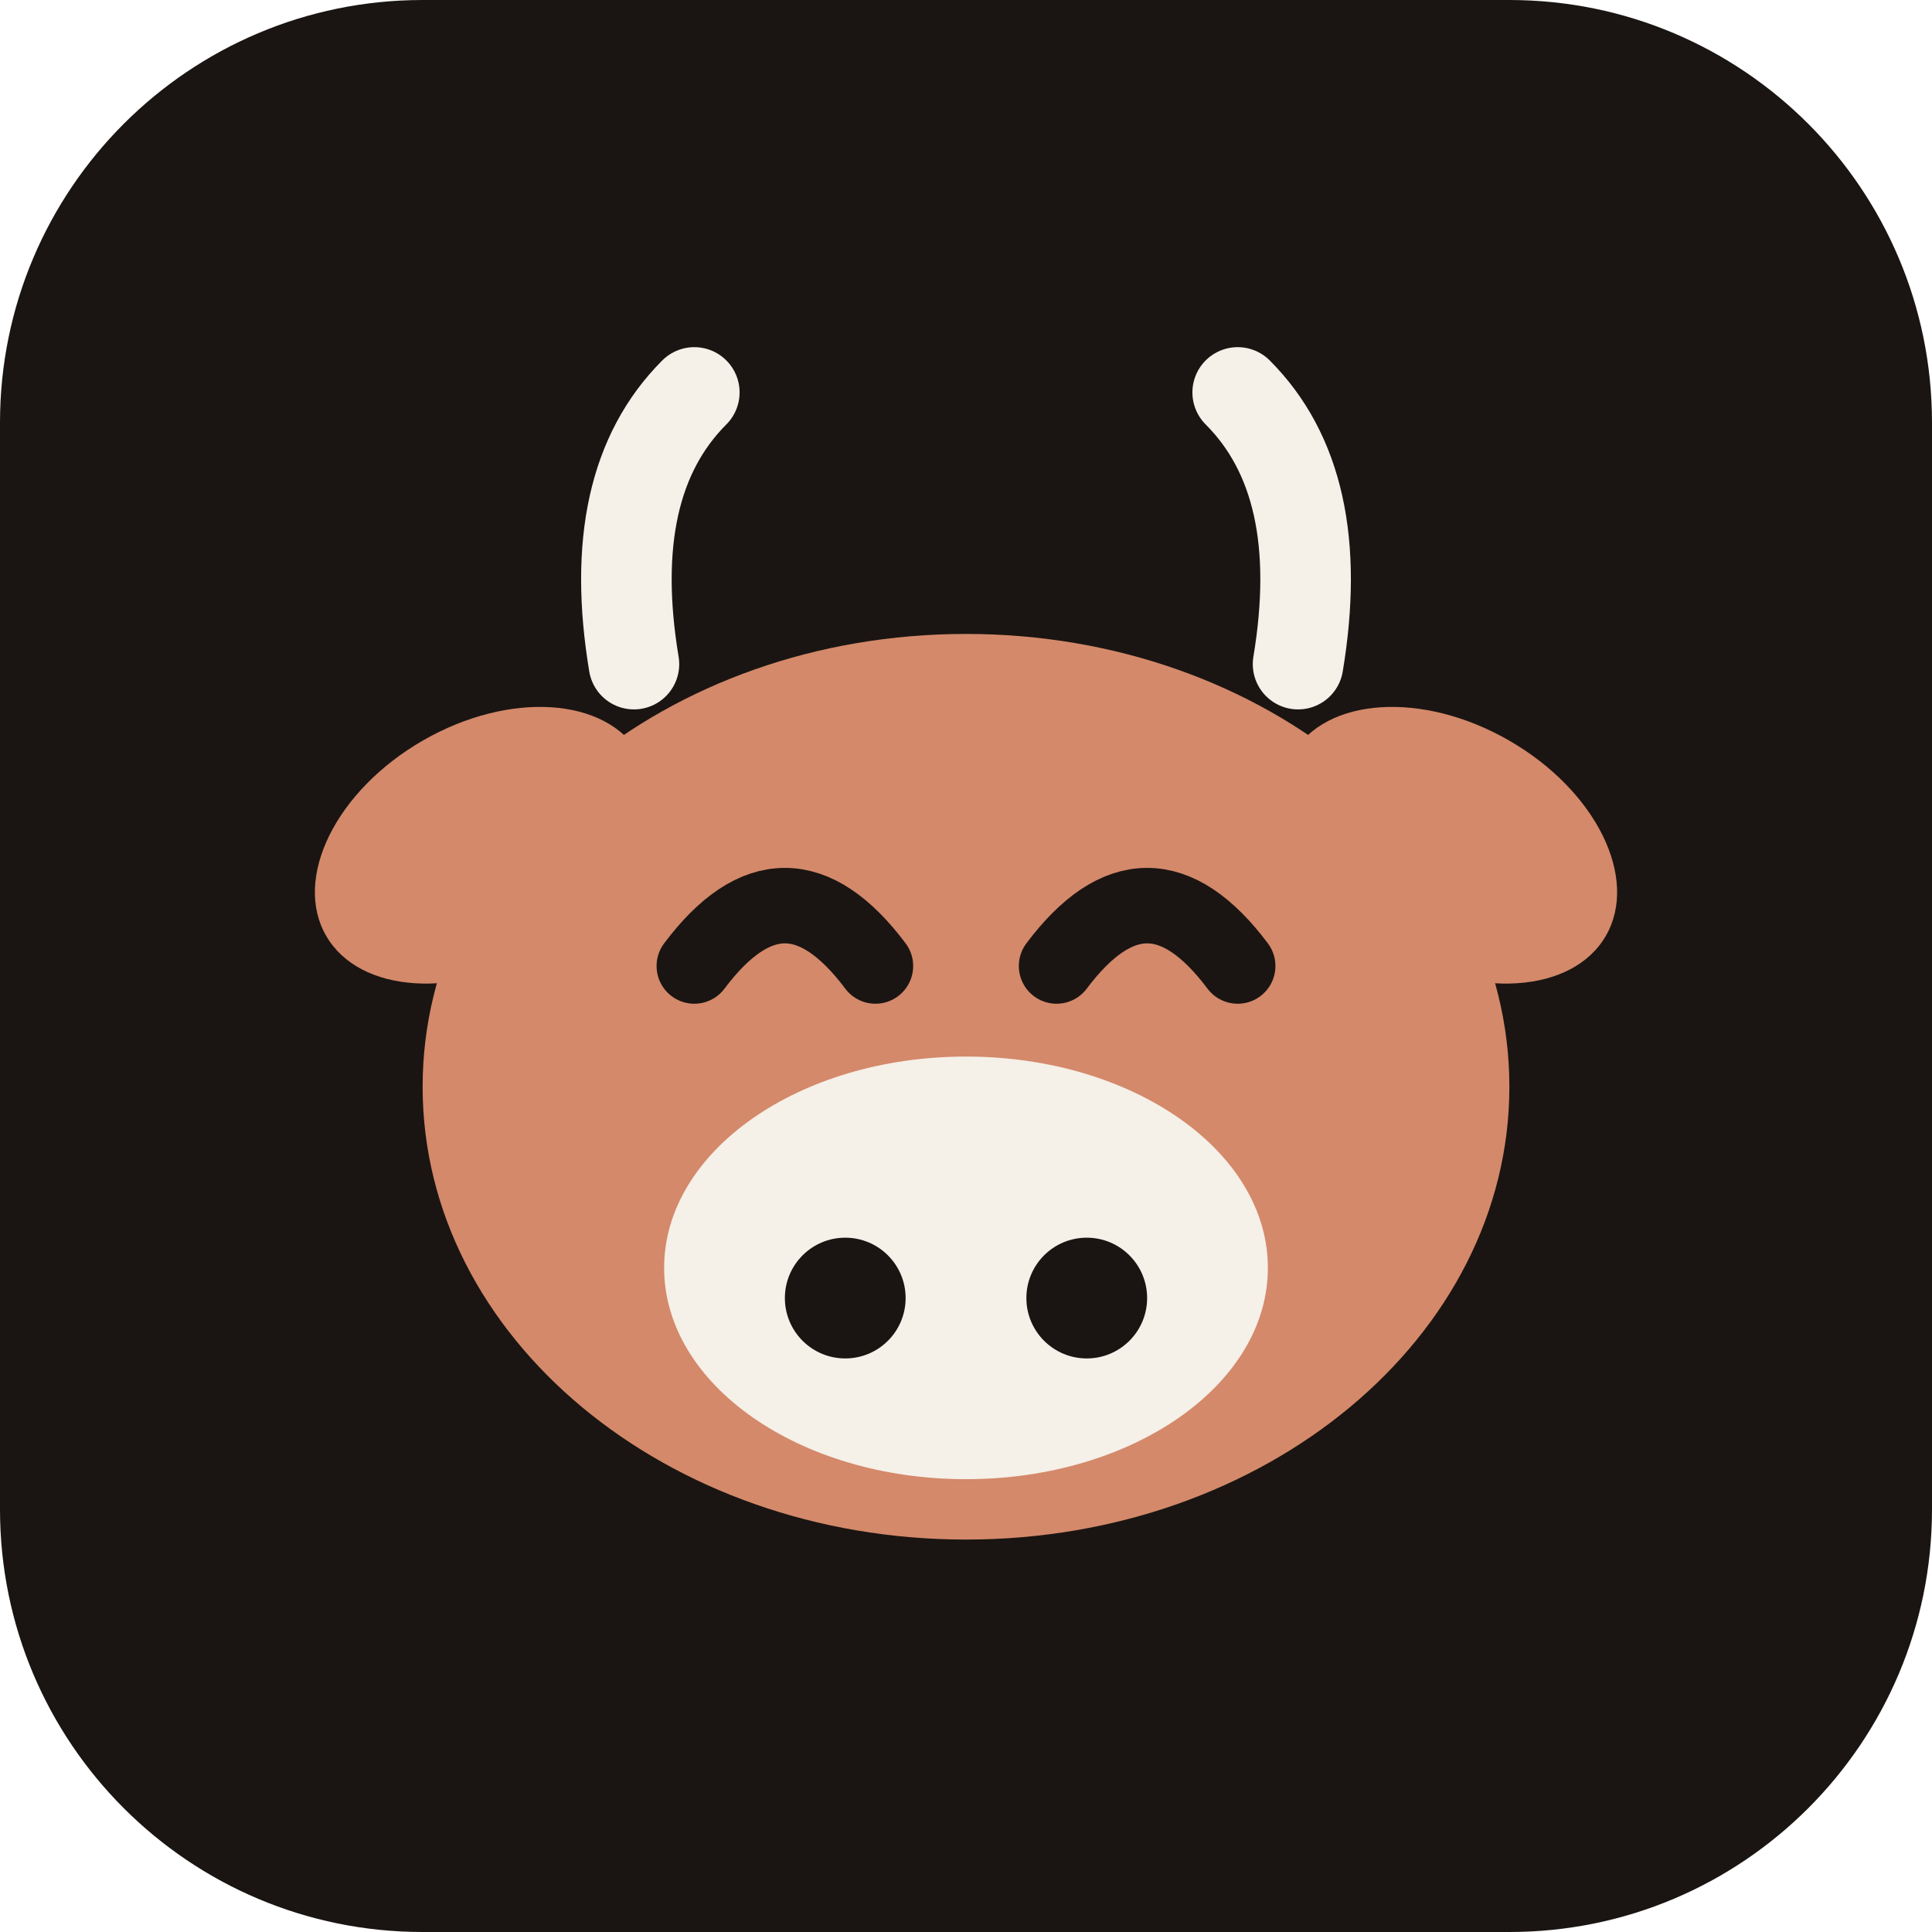
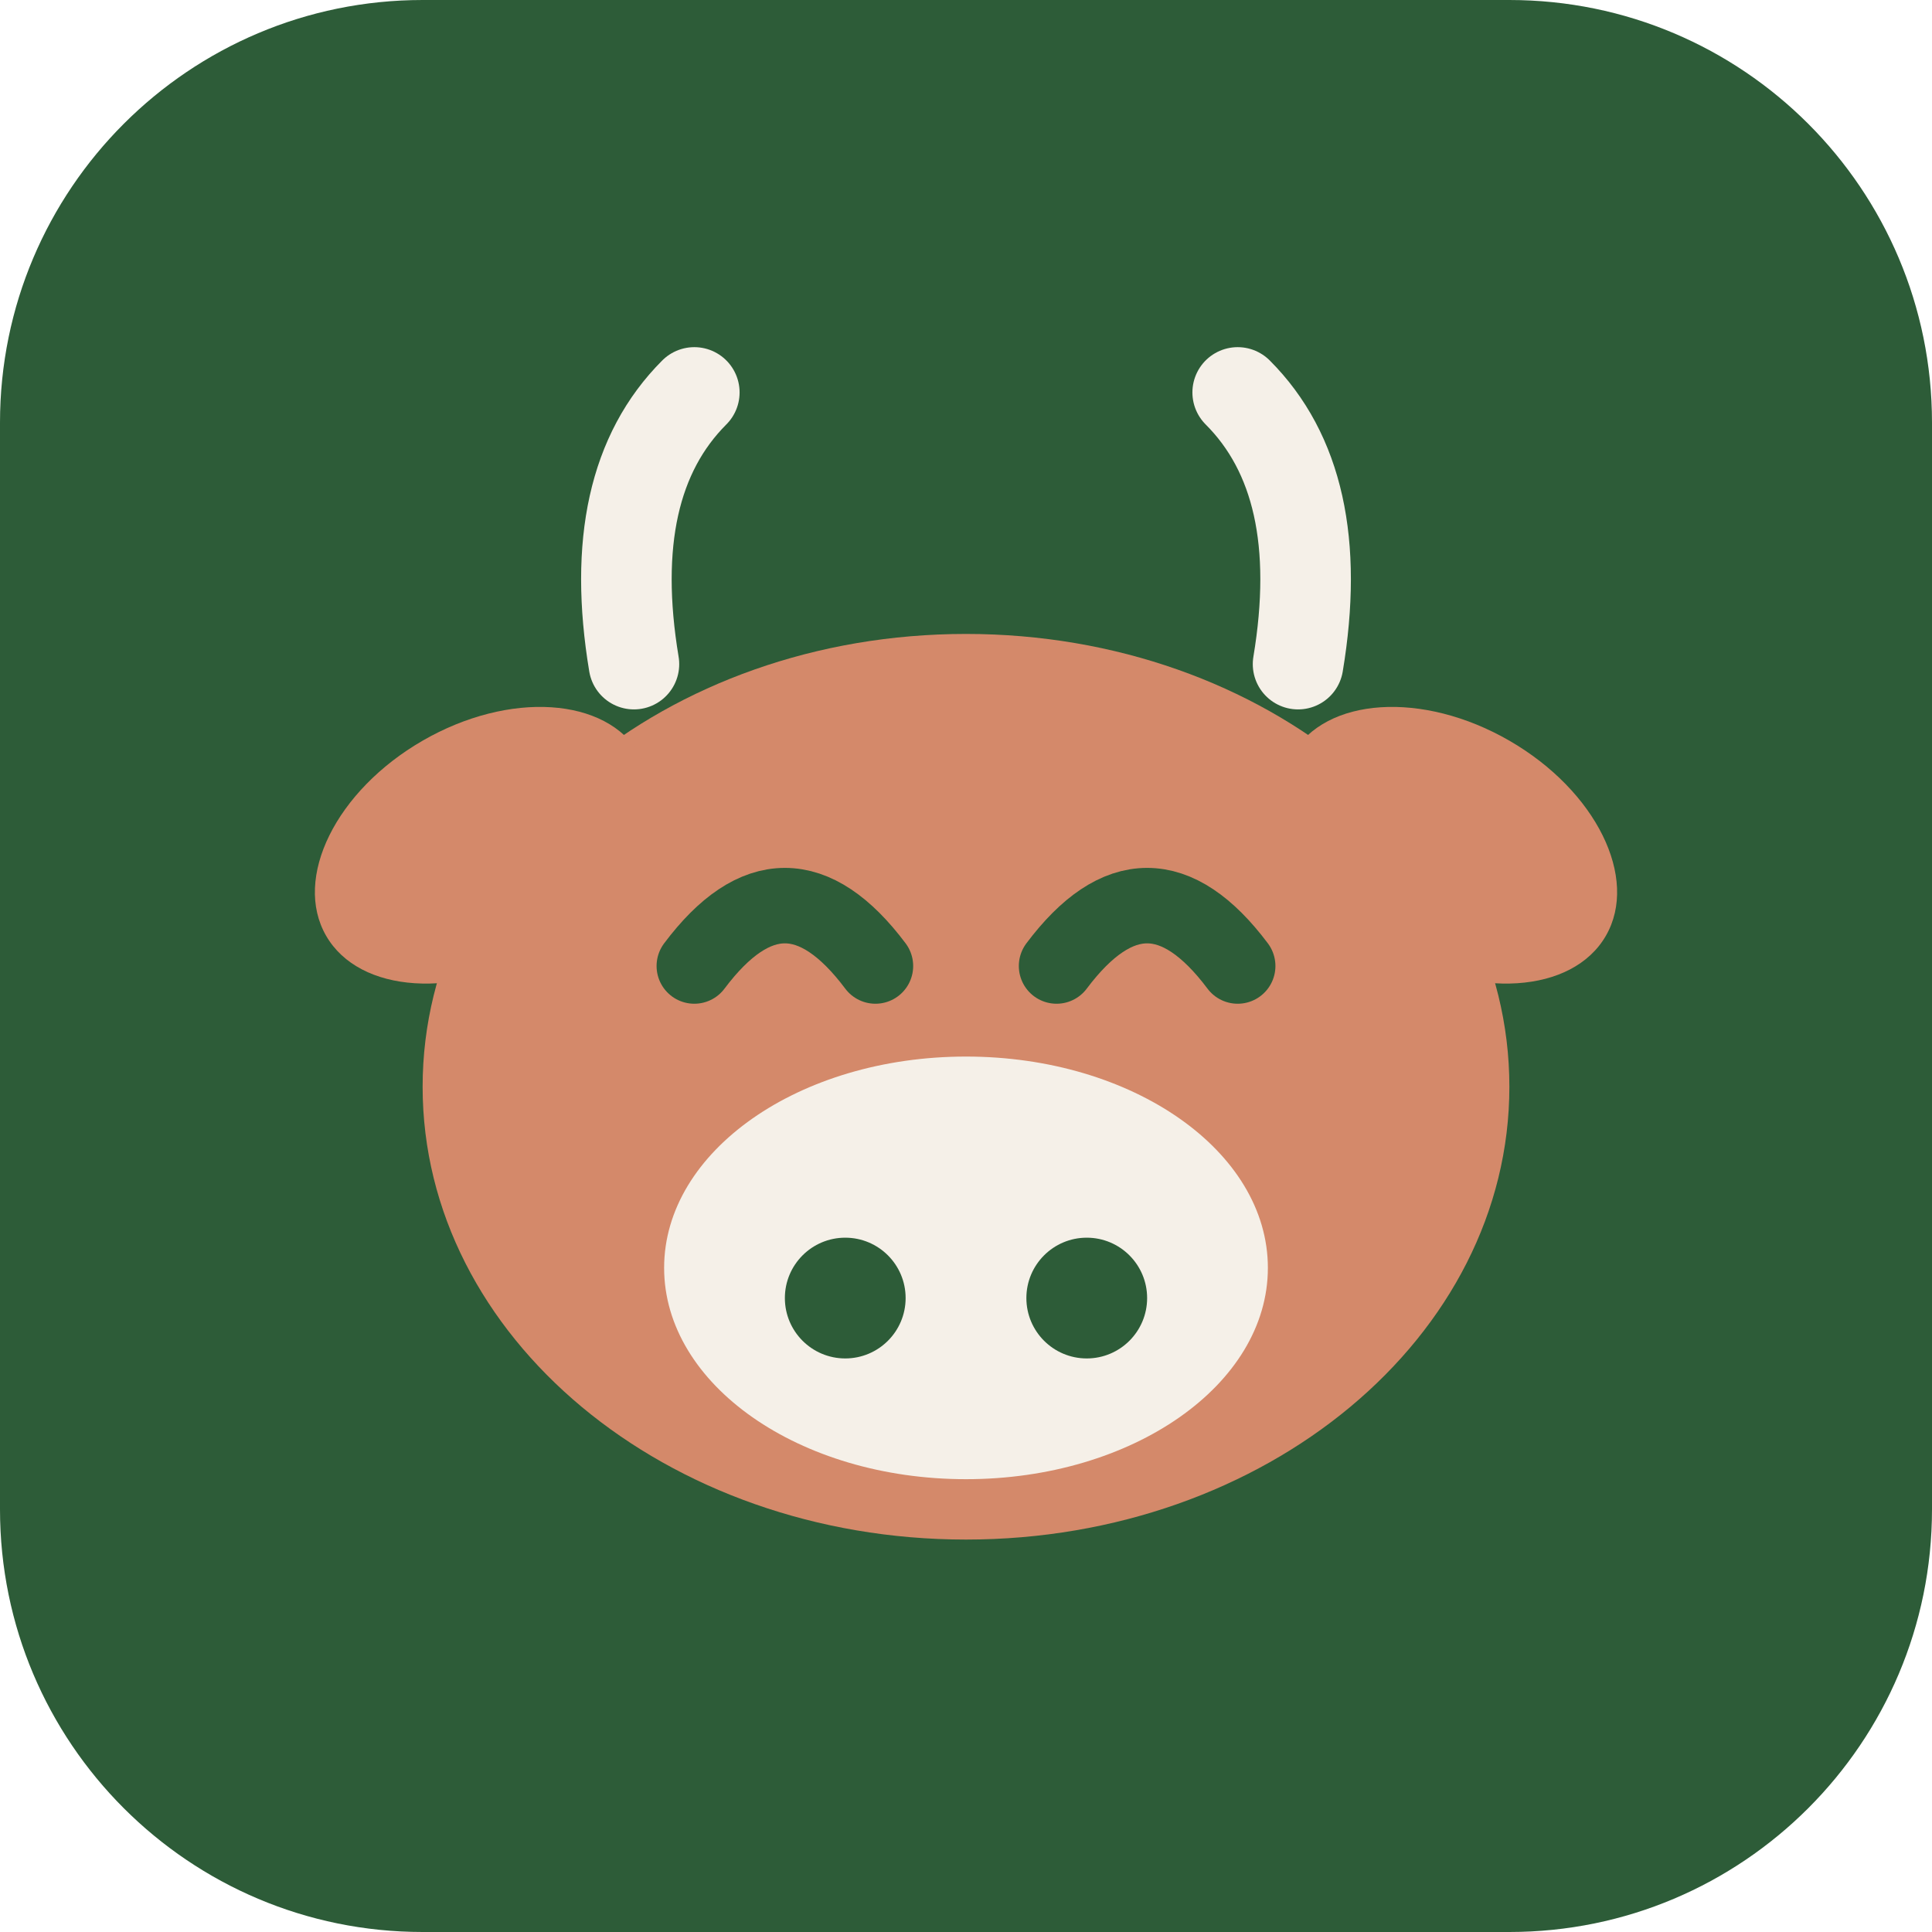
<svg xmlns="http://www.w3.org/2000/svg" width="64" height="64" viewBox="0 0 64 64">
-   <rect width="64" height="64" rx="14" ry="14" fill="#1a1512" />
+   <rect width="64" height="64" rx="14" ry="14" fill="#2D5C38" />
  <g transform="translate(32, 36)">
    <ellipse cx="0" cy="0" rx="18" ry="15" fill="#D4896A" />
    <ellipse cx="0" cy="6" rx="10" ry="7" fill="#F5F0E8" />
-     <circle cx="-4" cy="7" r="2" fill="#1a1512" />
-     <circle cx="4" cy="7" r="2" fill="#1a1512" />
-     <g stroke="#1a1512" stroke-width="2.5" stroke-linecap="round" fill="none">
+     <circle cx="-4" cy="7" r="2" fill="#2D5C38" />
+     <circle cx="4" cy="7" r="2" fill="#2D5C38" />
+     <g stroke="#2D5C38" stroke-width="2.5" stroke-linecap="round" fill="none">
      <path d="M -9 -4 Q -6 -8 -3 -4" />
      <path d="M 3 -4 Q 6 -8 9 -4" />
    </g>
    <ellipse cx="-16" cy="-8" rx="6" ry="4" fill="#D4896A" transform="rotate(-30 -16 -8)" />
    <ellipse cx="16" cy="-8" rx="6" ry="4" fill="#D4896A" transform="rotate(30 16 -8)" />
    <path d="M -11 -14 Q -12 -20 -9 -23" stroke="#F5F0E8" stroke-width="3" stroke-linecap="round" fill="none" />
    <path d="M 11 -14 Q 12 -20 9 -23" stroke="#F5F0E8" stroke-width="3" stroke-linecap="round" fill="none" />
  </g>
</svg>
